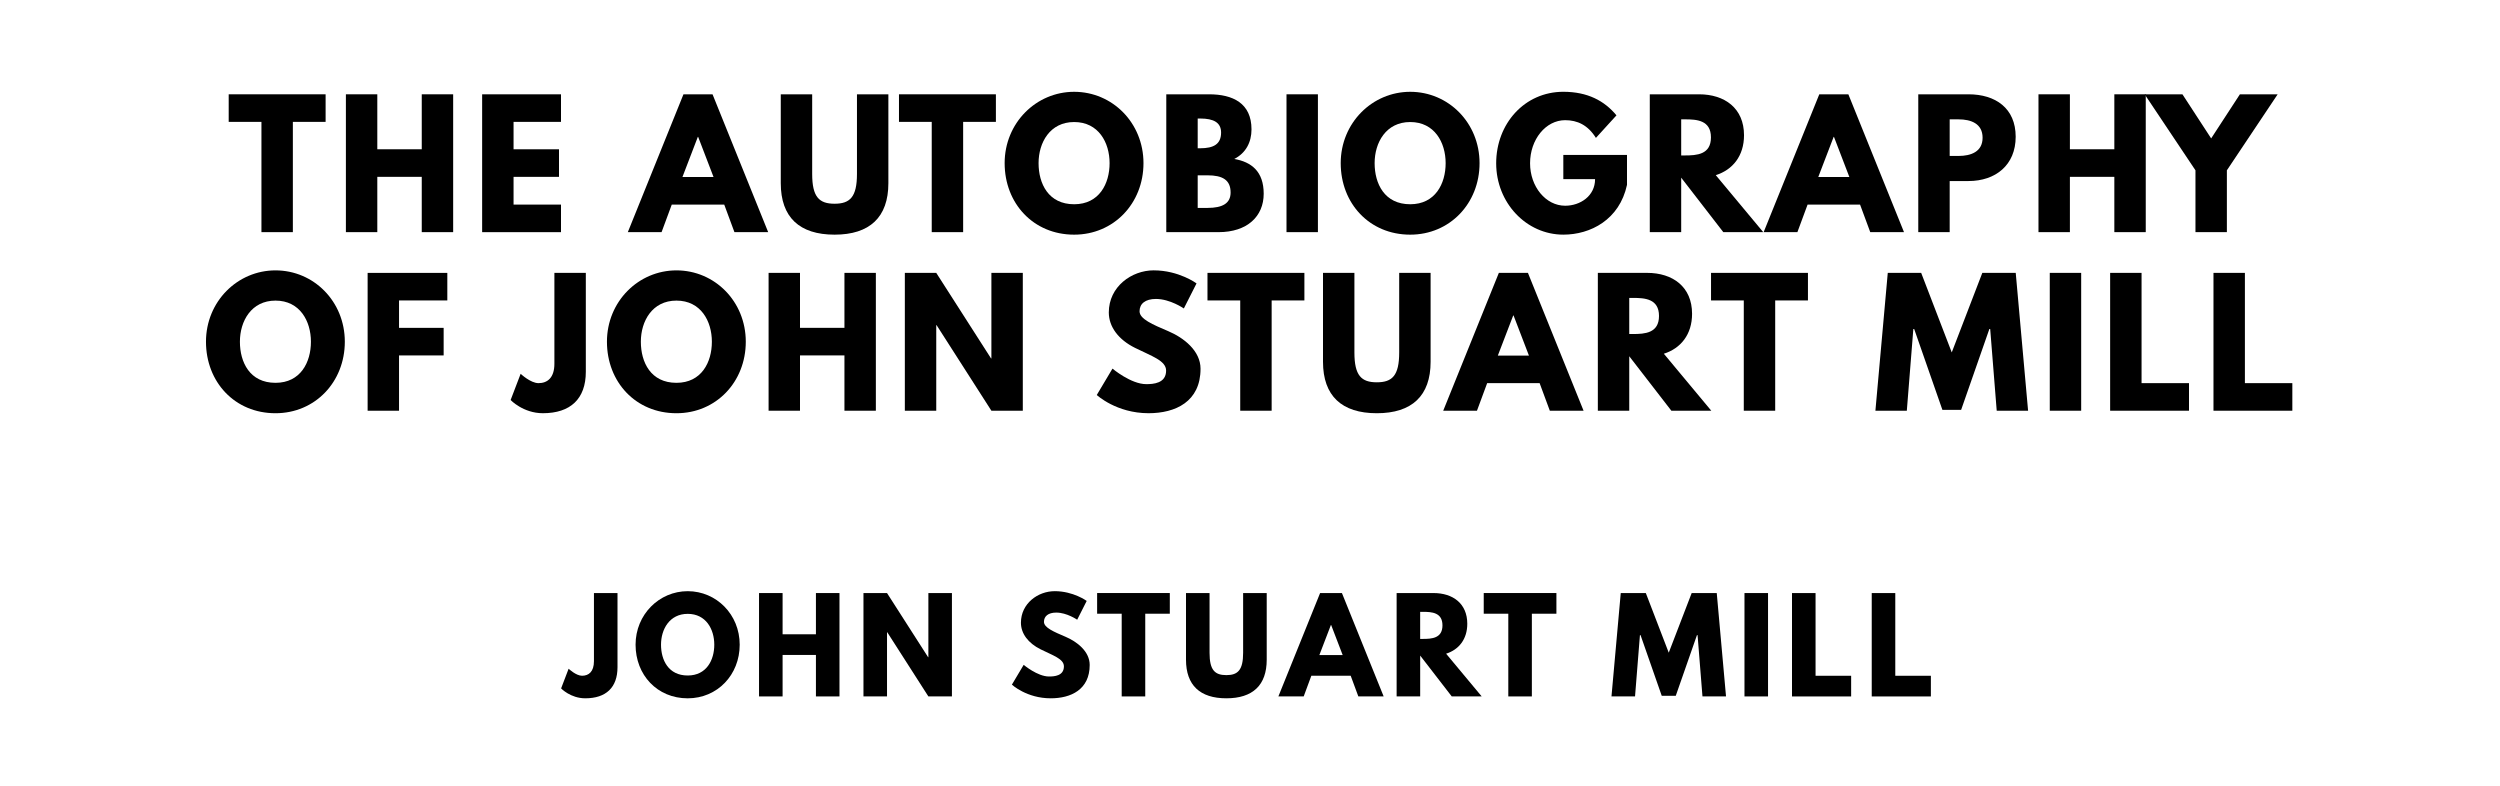
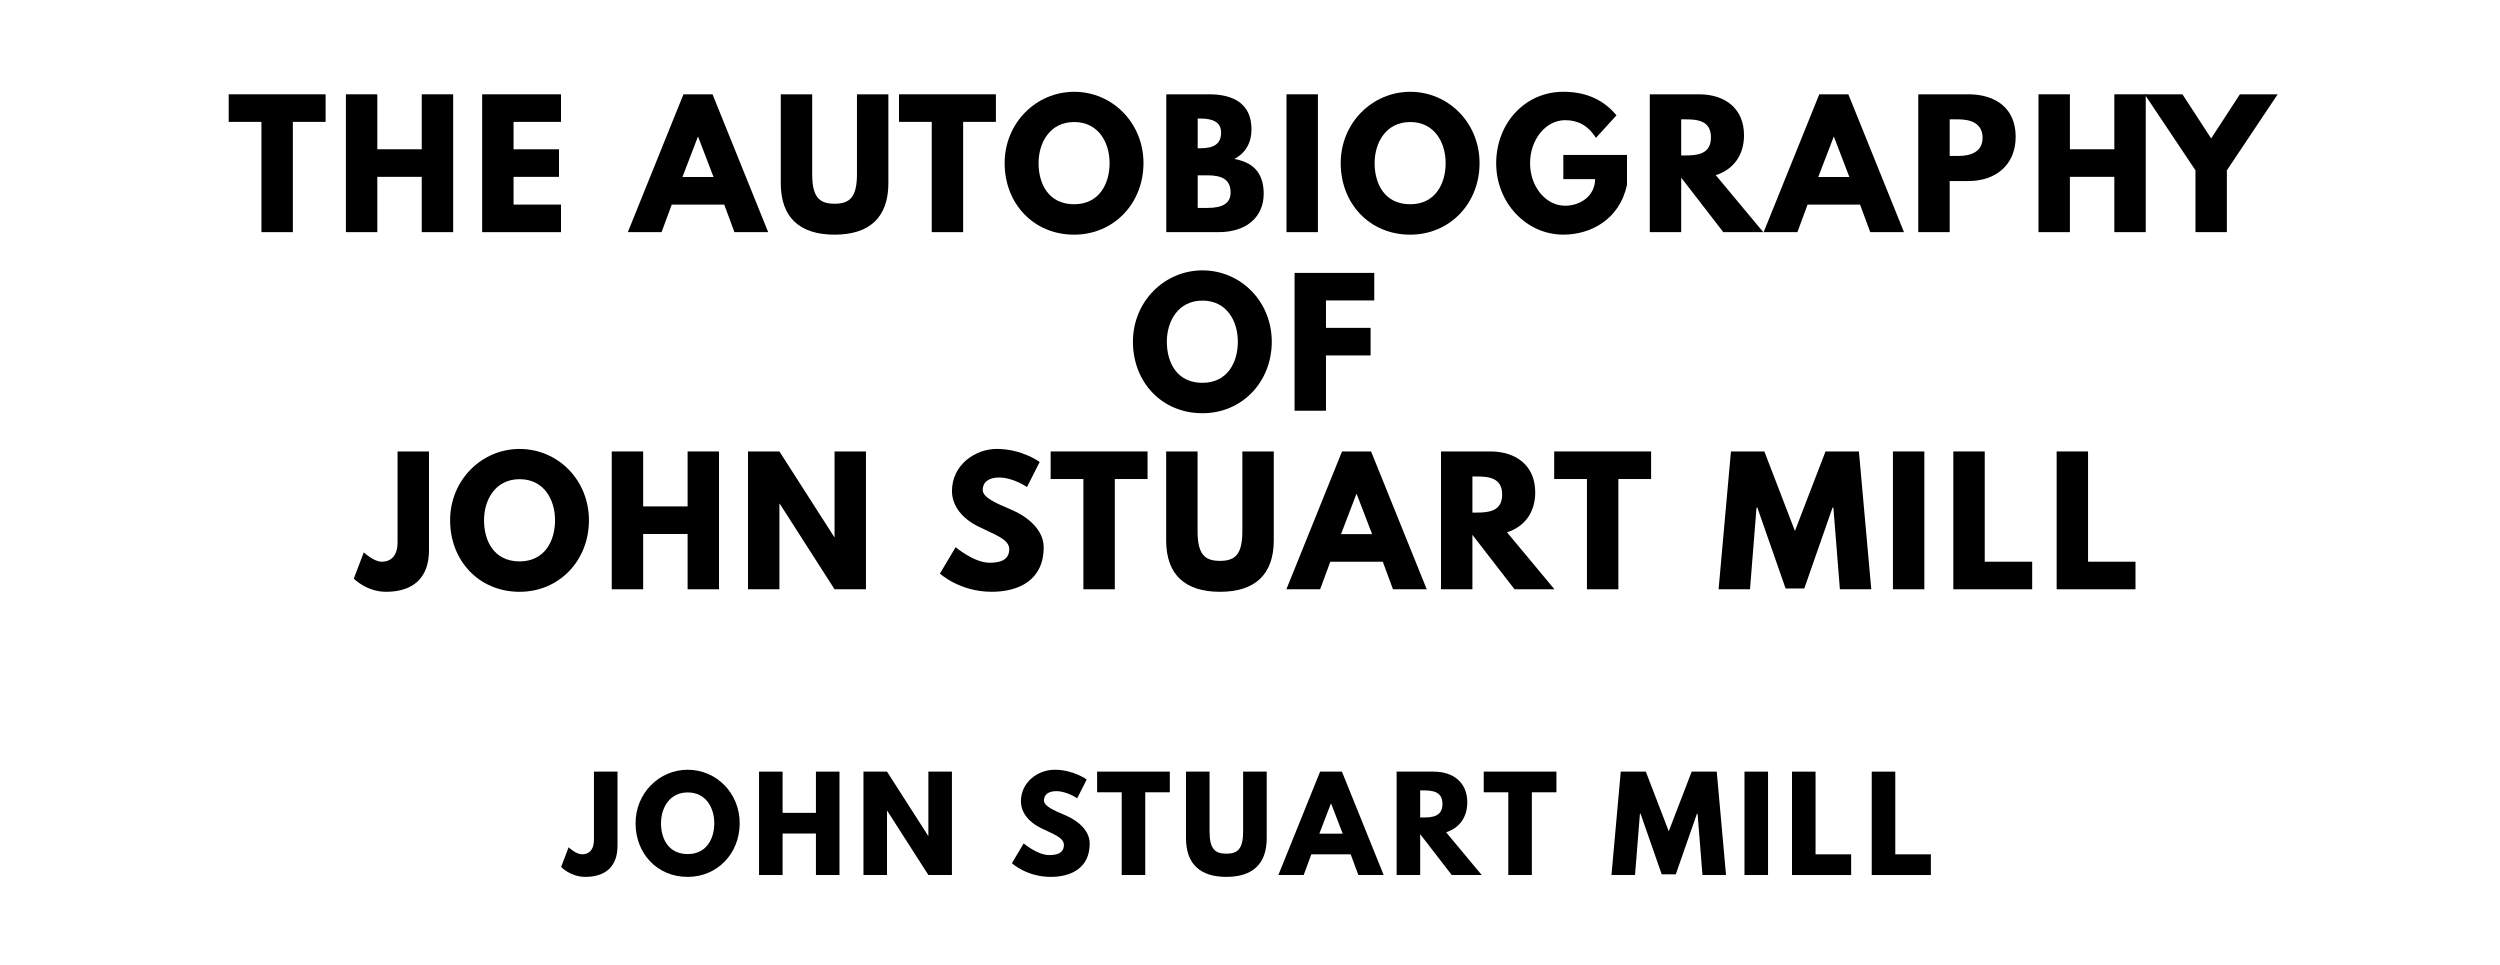
- <svg xmlns="http://www.w3.org/2000/svg" version="1.1" viewBox="0 0 1400 440">
+ <svg xmlns="http://www.w3.org/2000/svg" version="1.1" viewBox="0 0 1400 540">
  <g aria-label="THE AUTOBIOGRAPHY">
    <path d="M128.07,68.25l0.00-15.44l54.27,0.00l0.00,15.44l-18.34,0.00l0.00,61.75l-17.59,0.00l0.00-61.75l-18.34,0.00z" />
    <path d="M211.29,99.03l0.00,30.97l-17.59,0.00l0.00-77.19l17.59,0.00l0.00,30.78l24.89,0.00l0.00-30.78l17.59,0.00l0.00,77.19l-17.59,0.00l0.00-30.97l-24.89,0.00z" />
    <path d="M314.16,52.81l0.00,15.44l-26.57,0.00l0.00,15.35l25.45,0.00l0.00,15.44l-25.45,0.00l0.00,15.53l26.57,0.00l0.00,15.44l-44.16,0.00l0.00-77.19l44.16,0.00z" />
    <path d="M399.02,52.81l31.16,77.19l-18.90,0.00l-5.71-15.44l-29.38,0.00l-5.71,15.44l-18.90,0.00l31.16-77.19l16.28,0.00z  M399.58,99.12l-8.61-22.46l-0.19,0.00l-8.61,22.46l17.40,0.00z" />
    <path d="M497.49,52.81l0.00,49.78c0.00,19.09-10.48,28.82-30.13,28.82s-30.13-9.73-30.13-28.82l0.00-49.78l17.59,0.00l0.00,44.63c0.00,12.91,3.93,16.65,12.54,16.65s12.54-3.74,12.54-16.65l0.00-44.63l17.59,0.00z" />
    <path d="M503.43,68.25l0.00-15.44l54.27,0.00l0.00,15.44l-18.34,0.00l0.00,61.75l-17.59,0.00l0.00-61.75l-18.34,0.00z" />
    <path d="M562.60,91.36c0.00-22.55,17.68-39.95,38.92-39.95c21.43,0.00,38.83,17.40,38.83,39.95s-16.65,40.05-38.83,40.05c-22.83,0.00-38.92-17.50-38.92-40.05z  M581.60,91.36c0.00,11.51,5.52,23.02,19.93,23.02c14.04,0.00,19.84-11.51,19.84-23.02s-6.18-23.02-19.84-23.02c-13.57,0.00-19.93,11.51-19.93,23.02z" />
    <path d="M653.12,52.81l23.95,0.00c13.29,0.00,23.77,4.96,23.77,19.65c0.00,7.11-3.09,13.19-9.64,16.56c9.64,1.68,16.47,7.02,16.47,19.46c0.00,12.73-9.26,21.52-25.26,21.52l-29.29,0.00l0.00-77.19z  M670.71,83.03l1.40,0.00c7.58,0.00,11.70-2.34,11.70-8.80c0.00-5.52-4.02-7.86-11.70-7.86l-1.40,0.00l0.00,16.65z  M670.71,116.43l5.52,0.00c8.33,0.00,12.91-2.53,12.91-8.61c0.00-7.11-4.58-9.64-12.91-9.64l-5.52,0.00l0.00,18.25z" />
    <path d="M738.03,52.81l0.00,77.19l-17.59,0.00l0.00-77.19l17.59,0.00z" />
    <path d="M750.80,91.36c0.00-22.55,17.68-39.95,38.92-39.95c21.43,0.00,38.83,17.40,38.83,39.95s-16.65,40.05-38.83,40.05c-22.83,0.00-38.92-17.50-38.92-40.05z  M769.79,91.36c0.00,11.51,5.52,23.02,19.93,23.02c14.04,0.00,19.84-11.51,19.84-23.02s-6.18-23.02-19.84-23.02c-13.57,0.00-19.93,11.51-19.93,23.02z" />
    <path d="M911.12,86.77l0.00,16.75c-4.21,19.56-20.49,27.88-35.65,27.88c-20.77,0.00-37.61-17.87-37.61-39.95c0.00-22.18,15.91-40.05,37.61-40.05c13.57,0.00,23.02,5.05,29.75,13.19l-11.51,12.63c-4.49-7.20-10.39-9.92-17.22-9.92c-10.85,0.00-19.65,10.76-19.65,24.14c0.00,13.10,8.80,23.77,19.65,23.77c8.42,0.00,16.75-5.43,16.75-14.88l-17.78,0.00l0.00-13.57l35.65,0.00z" />
    <path d="M923.88,52.81l27.60,0.00c14.32,0.00,25.17,7.77,25.17,22.92c0.00,11.60-6.36,19.37-15.81,22.36l26.57,31.91l-22.36,0.00l-23.58-30.50l0.00,30.50l-17.59,0.00l0.00-77.19z  M941.47,87.05l2.06,0.00c6.64,0.00,14.60-0.47,14.60-10.11s-7.95-10.11-14.60-10.11l-2.06,0.00l0.00,20.21z" />
    <path d="M1035.08,52.81l31.16,77.19l-18.90,0.00l-5.71-15.44l-29.38,0.00l-5.71,15.44l-18.90,0.00l31.16-77.19l16.28,0.00z  M1035.64,99.12l-8.61-22.46l-0.19,0.00l-8.61,22.46l17.40,0.00z" />
    <path d="M1074.23,52.81l28.16,0.00c15.06,0.00,26.39,7.77,26.39,23.77c0.00,15.91-11.32,24.80-26.39,24.80l-10.57,0.00l0.00,28.63l-17.59,0.00l0.00-77.19z  M1091.82,87.33l4.96,0.00c6.92,0.00,13.47-2.34,13.47-10.20c0.00-7.95-6.55-10.29-13.47-10.29l-4.96,0.00l0.00,20.49z" />
    <path d="M1159.14,99.03l0.00,30.97l-17.59,0.00l0.00-77.19l17.59,0.00l0.00,30.78l24.89,0.00l0.00-30.78l17.59,0.00l0.00,77.19l-17.59,0.00l0.00-30.97l-24.89,0.00z" />
    <path d="M1201.01,52.81l21.15,0.00l16.09,24.70l16.09-24.70l21.15,0.00l-28.44,42.57l0.00,34.62l-17.59,0.00l0.00-34.62z" />
  </g>
-   <g aria-label="OF JOHN STUART MILL">
-     <path d="M115.35,191.36c0.00-22.55,17.68-39.95,38.92-39.95c21.43,0.00,38.83,17.40,38.83,39.95s-16.65,40.05-38.83,40.05c-22.83,0.00-38.92-17.50-38.92-40.05z  M134.35,191.36c0.00,11.51,5.52,23.02,19.93,23.02c14.04,0.00,19.84-11.51,19.84-23.02s-6.18-23.02-19.84-23.02c-13.57,0.00-19.93,11.51-19.93,23.02z" />
-     <path d="M250.50,152.81l0.00,15.44l-27.04,0.00l0.00,15.35l24.98,0.00l0.00,15.44l-24.98,0.00l0.00,30.97l-17.59,0.00l0.00-77.19l44.63,0.00z" />
-     <path d="M328.06,152.81l0.00,55.39c0.00,15.16-8.61,23.20-24.05,23.20c-11.04,0.00-18.06-7.39-18.06-7.39l5.61-14.69s5.52,5.24,10.01,5.24c5.05,0.00,8.89-3.09,8.89-10.85l0.00-50.90l17.59,0.00z" />
-     <path d="M339.89,191.36c0.00-22.55,17.68-39.95,38.92-39.95c21.43,0.00,38.83,17.40,38.83,39.95s-16.65,40.05-38.83,40.05c-22.83,0.00-38.92-17.50-38.92-40.05z  M358.88,191.36c0.00,11.51,5.52,23.02,19.93,23.02c14.04,0.00,19.84-11.51,19.84-23.02s-6.18-23.02-19.84-23.02c-13.57,0.00-19.93,11.51-19.93,23.02z" />
-     <path d="M448.00,199.03l0.00,30.97l-17.59,0.00l0.00-77.19l17.59,0.00l0.00,30.78l24.89,0.00l0.00-30.78l17.59,0.00l0.00,77.19l-17.59,0.00l0.00-30.97l-24.89,0.00z" />
-     <path d="M524.30,182.09l0.00,47.91l-17.59,0.00l0.00-77.19l17.59,0.00l30.69,47.91l0.19,0.00l0.00-47.91l17.59,0.00l0.00,77.19l-17.59,0.00l-30.69-47.91l-0.19,0.00z" />
-     <path d="M646.11,151.40c14.04,0.00,23.95,7.30,23.95,7.30l-7.11,14.04s-7.67-5.33-15.63-5.33c-5.99,0.00-9.17,2.71-9.17,6.92c0.00,4.30,7.30,7.39,16.09,11.13c8.61,3.65,18.06,10.95,18.06,21.05c0.00,18.43-14.04,24.89-29.10,24.89c-18.06,0.00-29.01-10.20-29.01-10.20l8.80-14.78s10.29,8.70,18.90,8.70c3.84,0.00,11.13-0.37,11.13-7.58c0.00-5.61-8.23-8.14-17.40-12.73c-9.26-4.58-14.69-11.79-14.69-19.84c0.00-14.41,12.73-23.58,25.17-23.58z" />
-     <path d="M676.19,168.25l0.00-15.44l54.27,0.00l0.00,15.44l-18.34,0.00l0.00,61.75l-17.59,0.00l0.00-61.75l-18.34,0.00z" />
-     <path d="M801.14,152.81l0.00,49.78c0.00,19.09-10.48,28.82-30.13,28.82s-30.13-9.73-30.13-28.82l0.00-49.78l17.59,0.00l0.00,44.63c0.00,12.91,3.93,16.65,12.54,16.65s12.54-3.74,12.54-16.65l0.00-44.63l17.59,0.00z" />
-     <path d="M855.64,152.81l31.16,77.19l-18.90,0.00l-5.71-15.44l-29.38,0.00l-5.71,15.44l-18.90,0.00l31.16-77.19l16.28,0.00z  M856.20,199.12l-8.61-22.46l-0.19,0.00l-8.61,22.46l17.40,0.00z" />
-     <path d="M894.79,152.81l27.60,0.00c14.32,0.00,25.17,7.77,25.17,22.92c0.00,11.60-6.36,19.37-15.81,22.36l26.57,31.91l-22.36,0.00l-23.58-30.50l0.00,30.50l-17.59,0.00l0.00-77.19z  M912.38,187.05l2.06,0.00c6.64,0.00,14.60-0.47,14.60-10.11s-7.95-10.11-14.60-10.11l-2.06,0.00l0.00,20.21z" />
-     <path d="M958.18,168.25l0.00-15.44l54.27,0.00l0.00,15.44l-18.34,0.00l0.00,61.75l-17.59,0.00l0.00-61.75l-18.34,0.00z" />
-     <path d="M1118.16,230.00l-3.65-45.75l-0.47,0.00l-15.81,45.29l-10.48,0.00l-15.81-45.29l-0.47,0.00l-3.65,45.75l-17.59,0.00l6.92-77.19l18.71,0.00l17.12,44.54l17.12-44.54l18.71,0.00l6.92,77.19l-17.59,0.00z" />
-     <path d="M1165.46,152.81l0.00,77.19l-17.59,0.00l0.00-77.19l17.59,0.00z" />
-     <path d="M1199.27,152.81l0.00,61.75l26.57,0.00l0.00,15.44l-44.16,0.00l0.00-77.19l17.59,0.00z" />
-     <path d="M1257.14,152.81l0.00,61.75l26.57,0.00l0.00,15.44l-44.16,0.00l0.00-77.19l17.59,0.00z" />
+   <g aria-label="OF">
+     <path d="M634.44,191.36c0.00-22.55,17.68-39.95,38.92-39.95c21.43,0.00,38.83,17.40,38.83,39.95s-16.65,40.05-38.83,40.05c-22.83,0.00-38.92-17.50-38.92-40.05z  M653.43,191.36c0.00,11.51,5.52,23.02,19.93,23.02c14.04,0.00,19.84-11.51,19.84-23.02s-6.18-23.02-19.84-23.02c-13.57,0.00-19.93,11.51-19.93,23.02z" />
+     <path d="M769.59,152.81l0.00,15.44l-27.04,0.00l0.00,15.35l24.98,0.00l0.00,15.44l-24.98,0.00l0.00,30.97l-17.59,0.00l0.00-77.19l44.63,0.00z" />
  </g>
  <g aria-label="JOHN STUART MILL">
-     <path d="M345.80,332.11l0.00,41.54c0.00,11.37-6.46,17.40-18.04,17.40c-8.28,0.00-13.54-5.54-13.54-5.54l4.21-11.02s4.14,3.93,7.51,3.93c3.79,0.00,6.67-2.32,6.67-8.14l0.00-38.18l13.19,0.00z" />
-     <path d="M355.92,361.02c0.00-16.91,13.26-29.96,29.19-29.96c16.07,0.00,29.12,13.05,29.12,29.96s-12.49,30.04-29.12,30.04c-17.12,0.00-29.19-13.12-29.19-30.04z  M370.17,361.02c0.00,8.63,4.14,17.26,14.95,17.26c10.53,0.00,14.88-8.63,14.88-17.26s-4.63-17.26-14.88-17.26c-10.18,0.00-14.95,8.63-14.95,17.26z" />
-     <path d="M438.25,366.77l0.00,23.23l-13.19,0.00l0.00-57.89l13.19,0.00l0.00,23.09l18.67,0.00l0.00-23.09l13.19,0.00l0.00,57.89l-13.19,0.00l0.00-23.23l-18.67,0.00z" />
-     <path d="M496.73,354.07l0.00,35.93l-13.19,0.00l0.00-57.89l13.19,0.00l23.02,35.93l0.14,0.00l0.00-35.93l13.19,0.00l0.00,57.89l-13.19,0.00l-23.02-35.93l-0.14,0.00z" />
-     <path d="M590.59,331.05c10.53,0.00,17.96,5.47,17.96,5.47l-5.33,10.53s-5.75-4.00-11.72-4.00c-4.49,0.00-6.88,2.04-6.88,5.19c0.00,3.23,5.47,5.54,12.07,8.35c6.46,2.74,13.54,8.21,13.54,15.79c0.00,13.82-10.53,18.67-21.82,18.67c-13.54,0.00-21.75-7.65-21.75-7.65l6.60-11.09s7.72,6.53,14.18,6.53c2.88,0.00,8.35-0.28,8.35-5.68c0.00-4.21-6.18-6.11-13.05-9.54c-6.95-3.44-11.02-8.84-11.02-14.88c0.00-10.81,9.54-17.68,18.88-17.68z" />
-     <path d="M614.39,343.68l0.00-11.58l40.70,0.00l0.00,11.58l-13.75,0.00l0.00,46.32l-13.19,0.00l0.00-46.32l-13.75,0.00z" />
-     <path d="M709.36,332.11l0.00,37.33c0.00,14.32-7.86,21.61-22.60,21.61s-22.60-7.30-22.60-21.61l0.00-37.33l13.19,0.00l0.00,33.47c0.00,9.68,2.95,12.49,9.40,12.49s9.40-2.81,9.40-12.49l0.00-33.47l13.19,0.00z" />
-     <path d="M751.48,332.11l23.37,57.89l-14.18,0.00l-4.28-11.58l-22.04,0.00l-4.28,11.58l-14.18,0.00l23.37-57.89l12.21,0.00z  M751.90,366.84l-6.46-16.84l-0.14,0.00l-6.46,16.84l13.05,0.00z" />
-     <path d="M782.10,332.11l20.70,0.00c10.74,0.00,18.88,5.82,18.88,17.19c0.00,8.70-4.77,14.53-11.86,16.77l19.93,23.93l-16.77,0.00l-17.68-22.88l0.00,22.88l-13.19,0.00l0.00-57.89z  M795.29,357.79l1.54,0.00c4.98,0.00,10.95-0.35,10.95-7.58s-5.96-7.58-10.95-7.58l-1.54,0.00l0.00,15.16z" />
-     <path d="M830.89,343.68l0.00-11.58l40.70,0.00l0.00,11.58l-13.75,0.00l0.00,46.32l-13.19,0.00l0.00-46.32l-13.75,0.00z" />
-     <path d="M953.38,390.00l-2.74-34.32l-0.35,0.00l-11.86,33.96l-7.86,0.00l-11.86-33.96l-0.35,0.00l-2.74,34.32l-13.19,0.00l5.19-57.89l14.04,0.00l12.84,33.40l12.84-33.40l14.04,0.00l5.19,57.89l-13.19,0.00z" />
-     <path d="M990.10,332.11l0.00,57.89l-13.19,0.00l0.00-57.89l13.19,0.00z" />
-     <path d="M1016.71,332.11l0.00,46.32l19.93,0.00l0.00,11.58l-33.12,0.00l0.00-57.89l13.19,0.00z" />
-     <path d="M1061.36,332.11l0.00,46.32l19.93,0.00l0.00,11.58l-33.12,0.00l0.00-57.89l13.19,0.00z" />
+     <path d="M240.23,252.81l0.00,55.39c0.00,15.16-8.61,23.20-24.05,23.20c-11.04,0.00-18.06-7.39-18.06-7.39l5.61-14.69s5.52,5.24,10.01,5.24c5.05,0.00,8.89-3.09,8.89-10.85l0.00-50.90l17.59,0.00z" />
+     <path d="M252.06,291.36c0.00-22.55,17.68-39.95,38.92-39.95c21.43,0.00,38.83,17.40,38.83,39.95s-16.65,40.05-38.83,40.05c-22.83,0.00-38.92-17.50-38.92-40.05z  M271.06,291.36c0.00,11.51,5.52,23.02,19.93,23.02c14.04,0.00,19.84-11.51,19.84-23.02s-6.18-23.02-19.84-23.02c-13.57,0.00-19.93,11.51-19.93,23.02z" />
+     <path d="M360.17,299.03l0.00,30.97l-17.59,0.00l0.00-77.19l17.59,0.00l0.00,30.78l24.89,0.00l0.00-30.78l17.59,0.00l0.00,77.19l-17.59,0.00l0.00-30.97l-24.89,0.00z" />
+     <path d="M436.47,282.09l0.00,47.91l-17.59,0.00l0.00-77.19l17.59,0.00l30.69,47.91l0.19,0.00l0.00-47.91l17.59,0.00l0.00,77.19l-17.59,0.00l-30.69-47.91l-0.19,0.00z" />
+     <path d="M558.28,251.40c14.04,0.00,23.95,7.30,23.95,7.30l-7.11,14.04s-7.67-5.33-15.63-5.33c-5.99,0.00-9.17,2.71-9.17,6.92c0.00,4.30,7.30,7.39,16.09,11.13c8.61,3.65,18.06,10.95,18.06,21.05c0.00,18.43-14.04,24.89-29.10,24.89c-18.06,0.00-29.01-10.20-29.01-10.20l8.80-14.78s10.29,8.70,18.90,8.70c3.84,0.00,11.13-0.37,11.13-7.58c0.00-5.61-8.23-8.14-17.40-12.73c-9.26-4.58-14.69-11.79-14.69-19.84c0.00-14.41,12.73-23.58,25.17-23.58z" />
+     <path d="M588.36,268.25l0.00-15.44l54.27,0.00l0.00,15.44l-18.34,0.00l0.00,61.75l-17.59,0.00l0.00-61.75l-18.34,0.00z" />
+     <path d="M713.31,252.81l0.00,49.78c0.00,19.09-10.48,28.82-30.13,28.82s-30.13-9.73-30.13-28.82l0.00-49.78l17.59,0.00l0.00,44.63c0.00,12.91,3.93,16.65,12.54,16.65s12.54-3.74,12.54-16.65l0.00-44.63l17.59,0.00z" />
+     <path d="M767.81,252.81l31.16,77.19l-18.90,0.00l-5.71-15.44l-29.38,0.00l-5.71,15.44l-18.90,0.00l31.16-77.19l16.28,0.00z  M768.37,299.12l-8.61-22.46l-0.19,0.00l-8.61,22.46l17.40,0.00z" />
+     <path d="M806.96,252.81l27.60,0.00c14.32,0.00,25.17,7.77,25.17,22.92c0.00,11.60-6.36,19.37-15.81,22.36l26.57,31.91l-22.36,0.00l-23.58-30.50l0.00,30.50l-17.59,0.00l0.00-77.19z  M824.55,287.05l2.06,0.00c6.64,0.00,14.60-0.47,14.60-10.11s-7.95-10.11-14.60-10.11l-2.06,0.00l0.00,20.21z" />
+     <path d="M870.35,268.25l0.00-15.44l54.27,0.00l0.00,15.44l-18.34,0.00l0.00,61.75l-17.59,0.00l0.00-61.75l-18.34,0.00z" />
+     <path d="M1030.34,330.00l-3.65-45.75l-0.47,0.00l-15.81,45.29l-10.48,0.00l-15.81-45.29l-0.47,0.00l-3.65,45.75l-17.59,0.00l6.92-77.19l18.71,0.00l17.12,44.54l17.12-44.54l18.71,0.00l6.92,77.19l-17.59,0.00z" />
+     <path d="M1077.63,252.81l0.00,77.19l-17.59,0.00l0.00-77.19l17.59,0.00z" />
+     <path d="M1111.45,252.81l0.00,61.75l26.57,0.00l0.00,15.44l-44.16,0.00l0.00-77.19l17.59,0.00z" />
+     <path d="M1169.31,252.81l0.00,61.75l26.57,0.00l0.00,15.44l-44.16,0.00l0.00-77.19l17.59,0.00z" />
+   </g>
+   <g aria-label="JOHN STUART MILL">
+     <path d="M345.80,432.11l0.00,41.54c0.00,11.37-6.46,17.40-18.04,17.40c-8.28,0.00-13.54-5.54-13.54-5.54l4.21-11.02s4.14,3.93,7.51,3.93c3.79,0.00,6.67-2.32,6.67-8.14l0.00-38.18l13.19,0.00z" />
+     <path d="M355.92,461.02c0.00-16.91,13.26-29.96,29.19-29.96c16.07,0.00,29.12,13.05,29.12,29.96s-12.49,30.04-29.12,30.04c-17.12,0.00-29.19-13.12-29.19-30.04z  M370.17,461.02c0.00,8.63,4.14,17.26,14.95,17.26c10.53,0.00,14.88-8.63,14.88-17.26s-4.63-17.26-14.88-17.26c-10.18,0.00-14.95,8.63-14.95,17.26z" />
+     <path d="M438.25,466.77l0.00,23.23l-13.19,0.00l0.00-57.89l13.19,0.00l0.00,23.09l18.67,0.00l0.00-23.09l13.19,0.00l0.00,57.89l-13.19,0.00l0.00-23.23l-18.67,0.00z" />
+     <path d="M496.73,454.07l0.00,35.93l-13.19,0.00l0.00-57.89l13.19,0.00l23.02,35.93l0.14,0.00l0.00-35.93l13.19,0.00l0.00,57.89l-13.19,0.00l-23.02-35.93l-0.14,0.00z" />
+     <path d="M590.59,431.05c10.53,0.00,17.96,5.47,17.96,5.47l-5.33,10.53s-5.75-4.00-11.72-4.00c-4.49,0.00-6.88,2.04-6.88,5.19c0.00,3.23,5.47,5.54,12.07,8.35c6.46,2.74,13.54,8.21,13.54,15.79c0.00,13.82-10.53,18.67-21.82,18.67c-13.54,0.00-21.75-7.65-21.75-7.65l6.60-11.09s7.72,6.53,14.18,6.53c2.88,0.00,8.35-0.28,8.35-5.68c0.00-4.21-6.18-6.11-13.05-9.54c-6.95-3.44-11.02-8.84-11.02-14.88c0.00-10.81,9.54-17.68,18.88-17.68z" />
+     <path d="M614.39,443.68l0.00-11.58l40.70,0.00l0.00,11.58l-13.75,0.00l0.00,46.32l-13.19,0.00l0.00-46.32l-13.75,0.00z" />
+     <path d="M709.36,432.11l0.00,37.33c0.00,14.32-7.86,21.61-22.60,21.61s-22.60-7.30-22.60-21.61l0.00-37.33l13.19,0.00l0.00,33.47c0.00,9.68,2.95,12.49,9.40,12.49s9.40-2.81,9.40-12.49l0.00-33.47l13.19,0.00z" />
+     <path d="M751.48,432.11l23.37,57.89l-14.18,0.00l-4.28-11.58l-22.04,0.00l-4.28,11.58l-14.18,0.00l23.37-57.89l12.21,0.00z  M751.90,466.84l-6.46-16.84l-0.14,0.00l-6.46,16.84l13.05,0.00z" />
+     <path d="M782.10,432.11l20.70,0.00c10.74,0.00,18.88,5.82,18.88,17.19c0.00,8.70-4.77,14.53-11.86,16.77l19.93,23.93l-16.77,0.00l-17.68-22.88l0.00,22.88l-13.19,0.00l0.00-57.89z  M795.29,457.79l1.54,0.00c4.98,0.00,10.95-0.35,10.95-7.58s-5.96-7.58-10.95-7.58l-1.54,0.00l0.00,15.16z" />
+     <path d="M830.89,443.68l0.00-11.58l40.70,0.00l0.00,11.58l-13.75,0.00l0.00,46.32l-13.19,0.00l0.00-46.32l-13.75,0.00z" />
+     <path d="M953.38,490.00l-2.74-34.32l-0.35,0.00l-11.86,33.96l-7.86,0.00l-11.86-33.96l-0.35,0.00l-2.74,34.32l-13.19,0.00l5.19-57.89l14.04,0.00l12.84,33.40l12.84-33.40l14.04,0.00l5.19,57.89l-13.19,0.00z" />
+     <path d="M990.10,432.11l0.00,57.89l-13.19,0.00l0.00-57.89l13.19,0.00z" />
+     <path d="M1016.71,432.11l0.00,46.32l19.93,0.00l0.00,11.58l-33.12,0.00l0.00-57.89l13.19,0.00z" />
+     <path d="M1061.36,432.11l0.00,46.32l19.93,0.00l0.00,11.58l-33.12,0.00l0.00-57.89l13.19,0.00z" />
  </g>
</svg>
